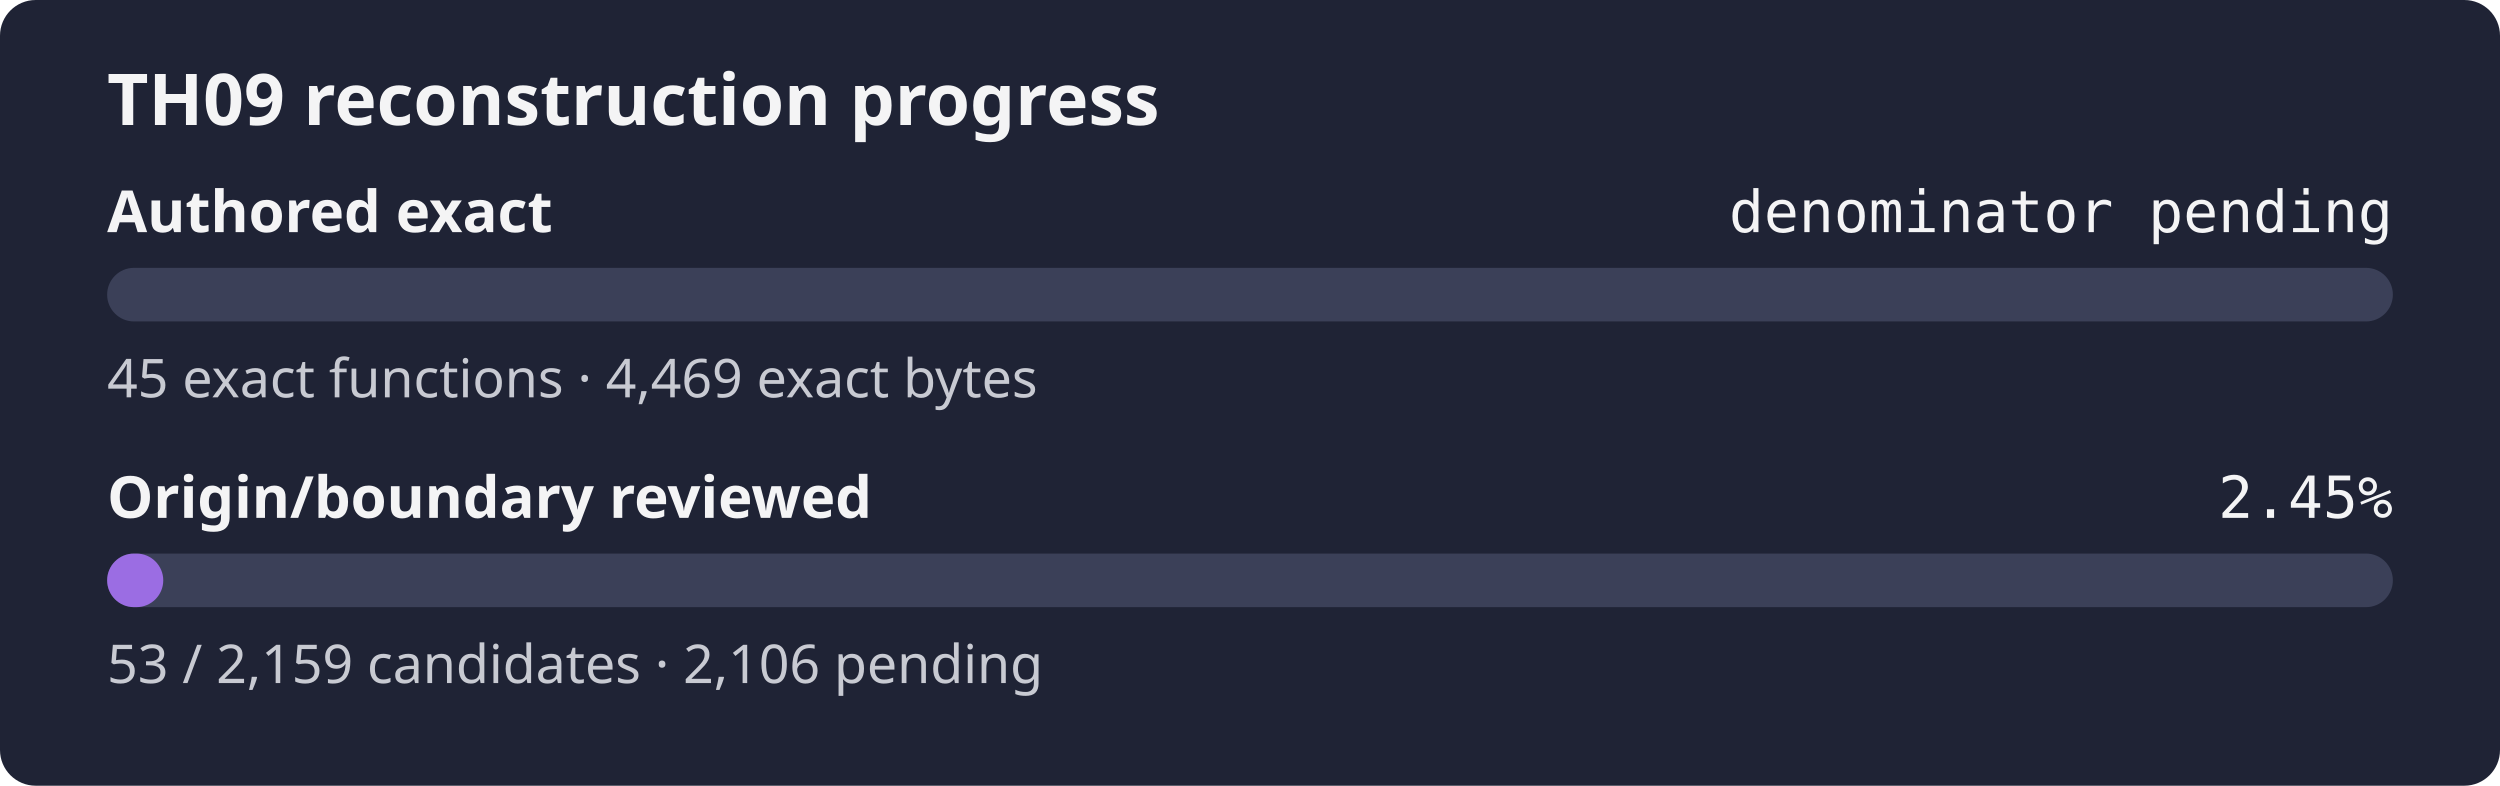
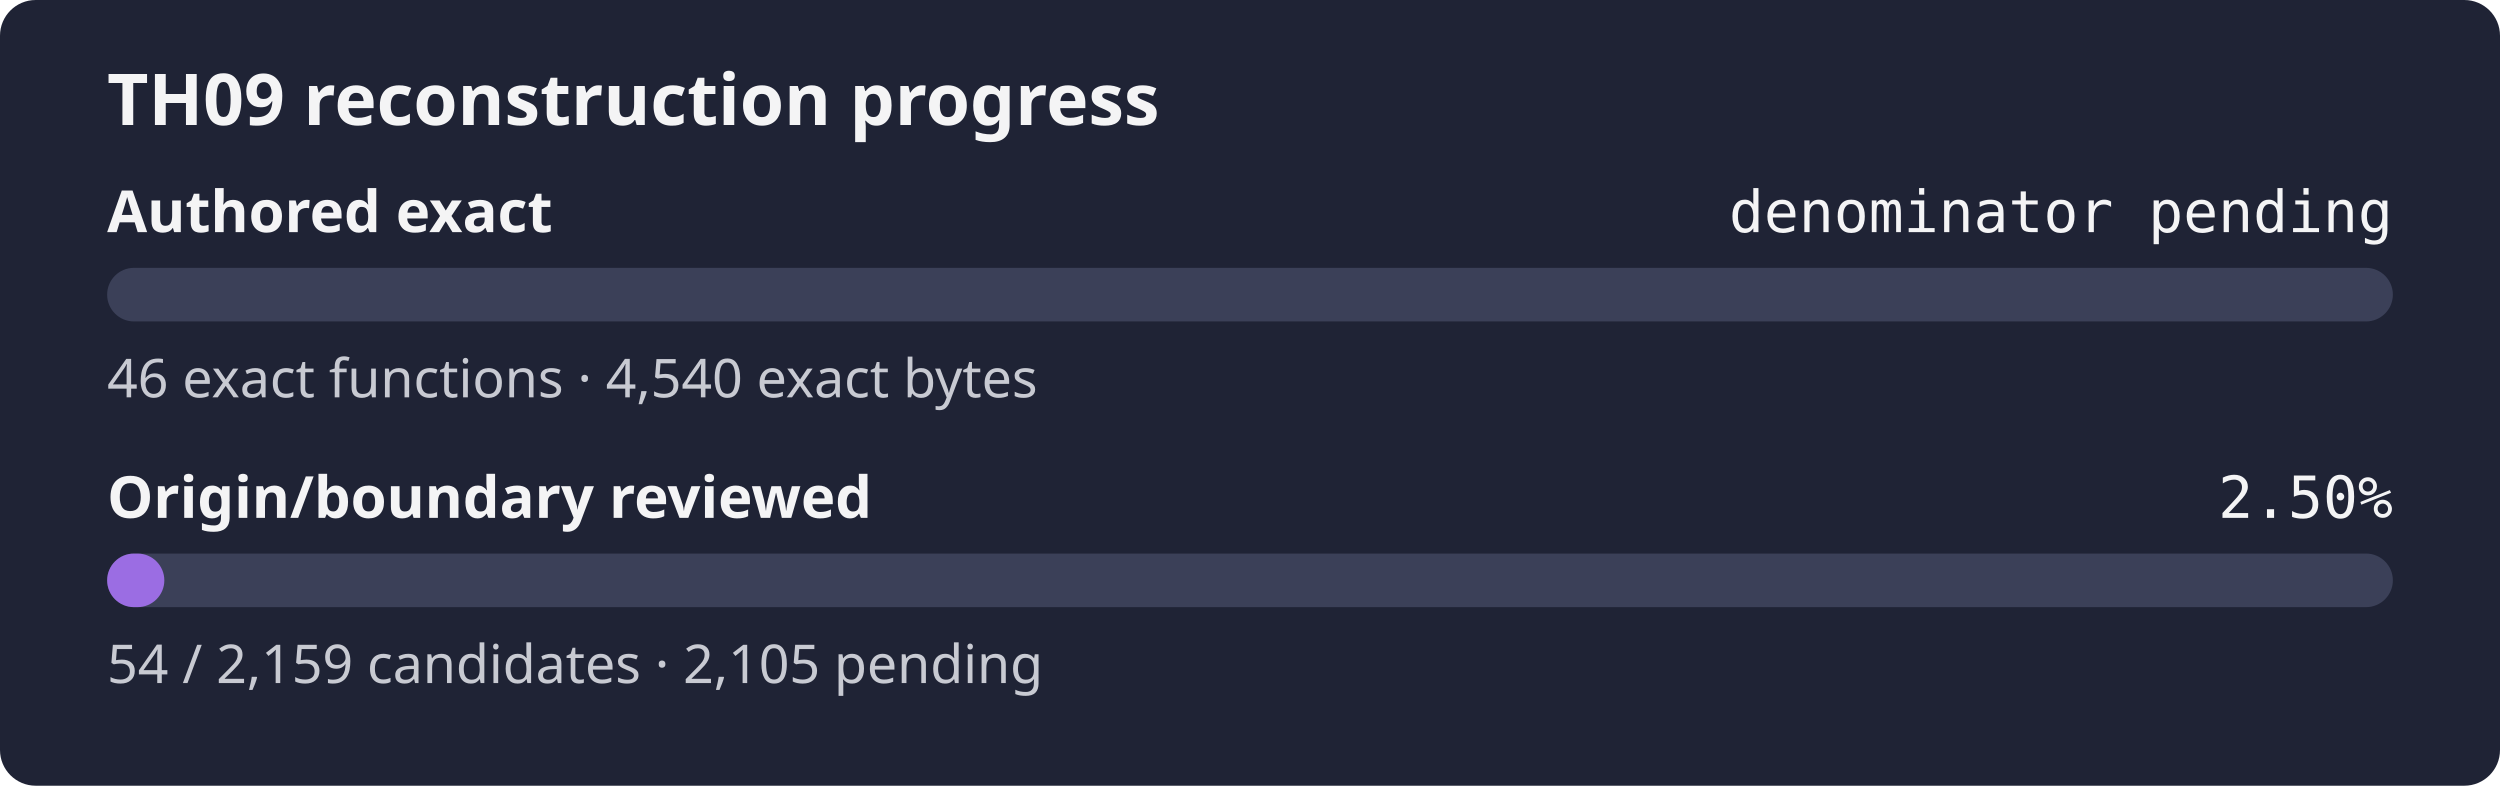
- <svg xmlns="http://www.w3.org/2000/svg" width="560" height="176" role="img" aria-label="TH09 reconstruction progress: authored exact denominator pending, origin review 2.45%">
+ <svg xmlns="http://www.w3.org/2000/svg" width="560" height="176" role="img" aria-label="TH09 reconstruction progress: authored exact denominator pending, origin review 2.50%">
  <rect width="560" height="176" rx="8" fill="#1f2335" />
  <text x="24" y="28" fill="#f4f4f5" font-family="sans-serif" font-size="16" font-weight="600">TH09 reconstruction progress</text>
  <text x="24" y="52" fill="#f4f4f5" font-family="sans-serif" font-size="13" font-weight="600">Authored exact</text>
  <text x="536" y="52" fill="#f4f4f5" text-anchor="end" font-family="monospace" font-size="13">denominator pending</text>
  <rect x="24" y="60" width="512" height="12" rx="6" fill="#3b4058" />
  <rect x="24" y="60" width="0.00" height="12" rx="6" fill="#9b6de3" />
-   <text x="24" y="89" fill="#c8cad2" font-family="sans-serif" font-size="12">45 exact functions · 4,469 exact bytes</text>
+   <text x="24" y="89" fill="#c8cad2" font-family="sans-serif" font-size="12">46 exact functions · 4,540 exact bytes</text>
  <text x="24" y="116" fill="#f4f4f5" font-family="sans-serif" font-size="13" font-weight="600">Origin/boundary reviewed</text>
-   <text x="536" y="116" fill="#f4f4f5" text-anchor="end" font-family="monospace" font-size="13">2.45%</text>
+   <text x="536" y="116" fill="#f4f4f5" text-anchor="end" font-family="monospace" font-size="13">2.50%</text>
  <rect x="24" y="124" width="512" height="12" rx="6" fill="#3b4058" />
-   <rect x="24" y="124" width="12.57" height="12" rx="6" fill="#9b6de3" />
-   <text x="24" y="153" fill="#c8cad2" font-family="sans-serif" font-size="12">53 / 2,159 candidates · 2,106 pending</text>
+   <rect x="24" y="124" width="12.81" height="12" rx="6" fill="#9b6de3" />
+   <text x="24" y="153" fill="#c8cad2" font-family="sans-serif" font-size="12">54 / 2,159 candidates · 2,105 pending</text>
</svg>
